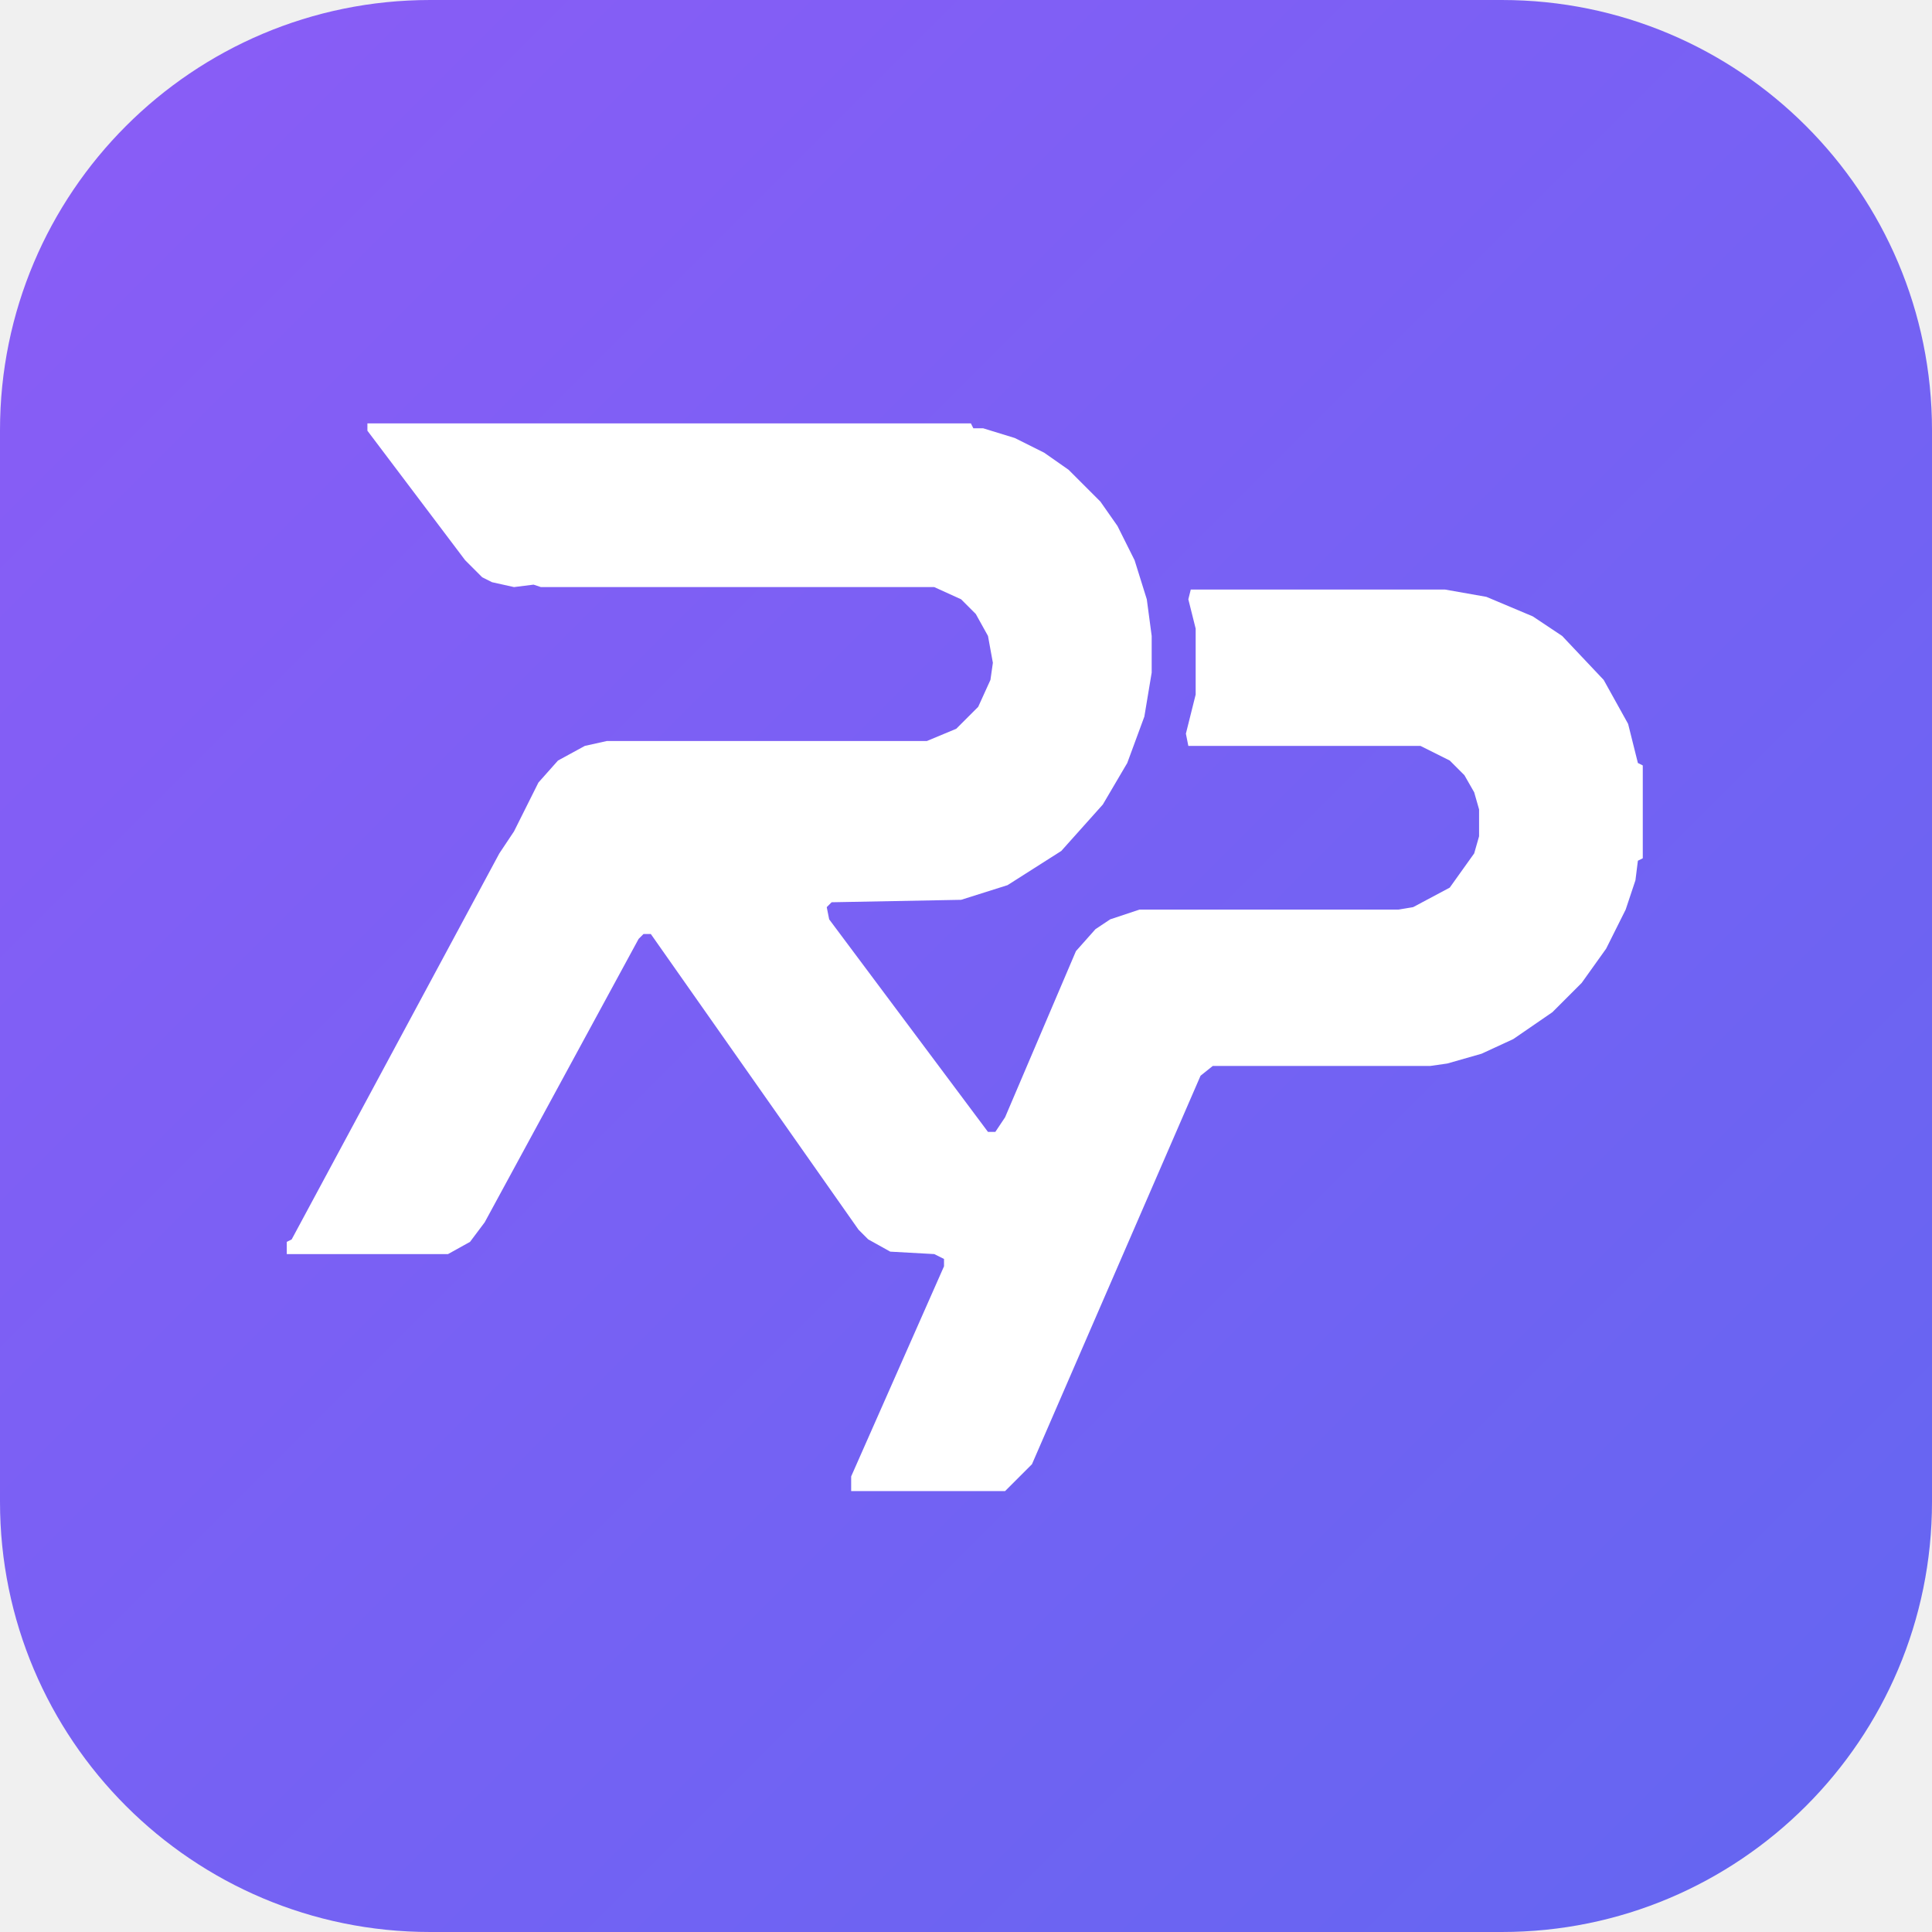
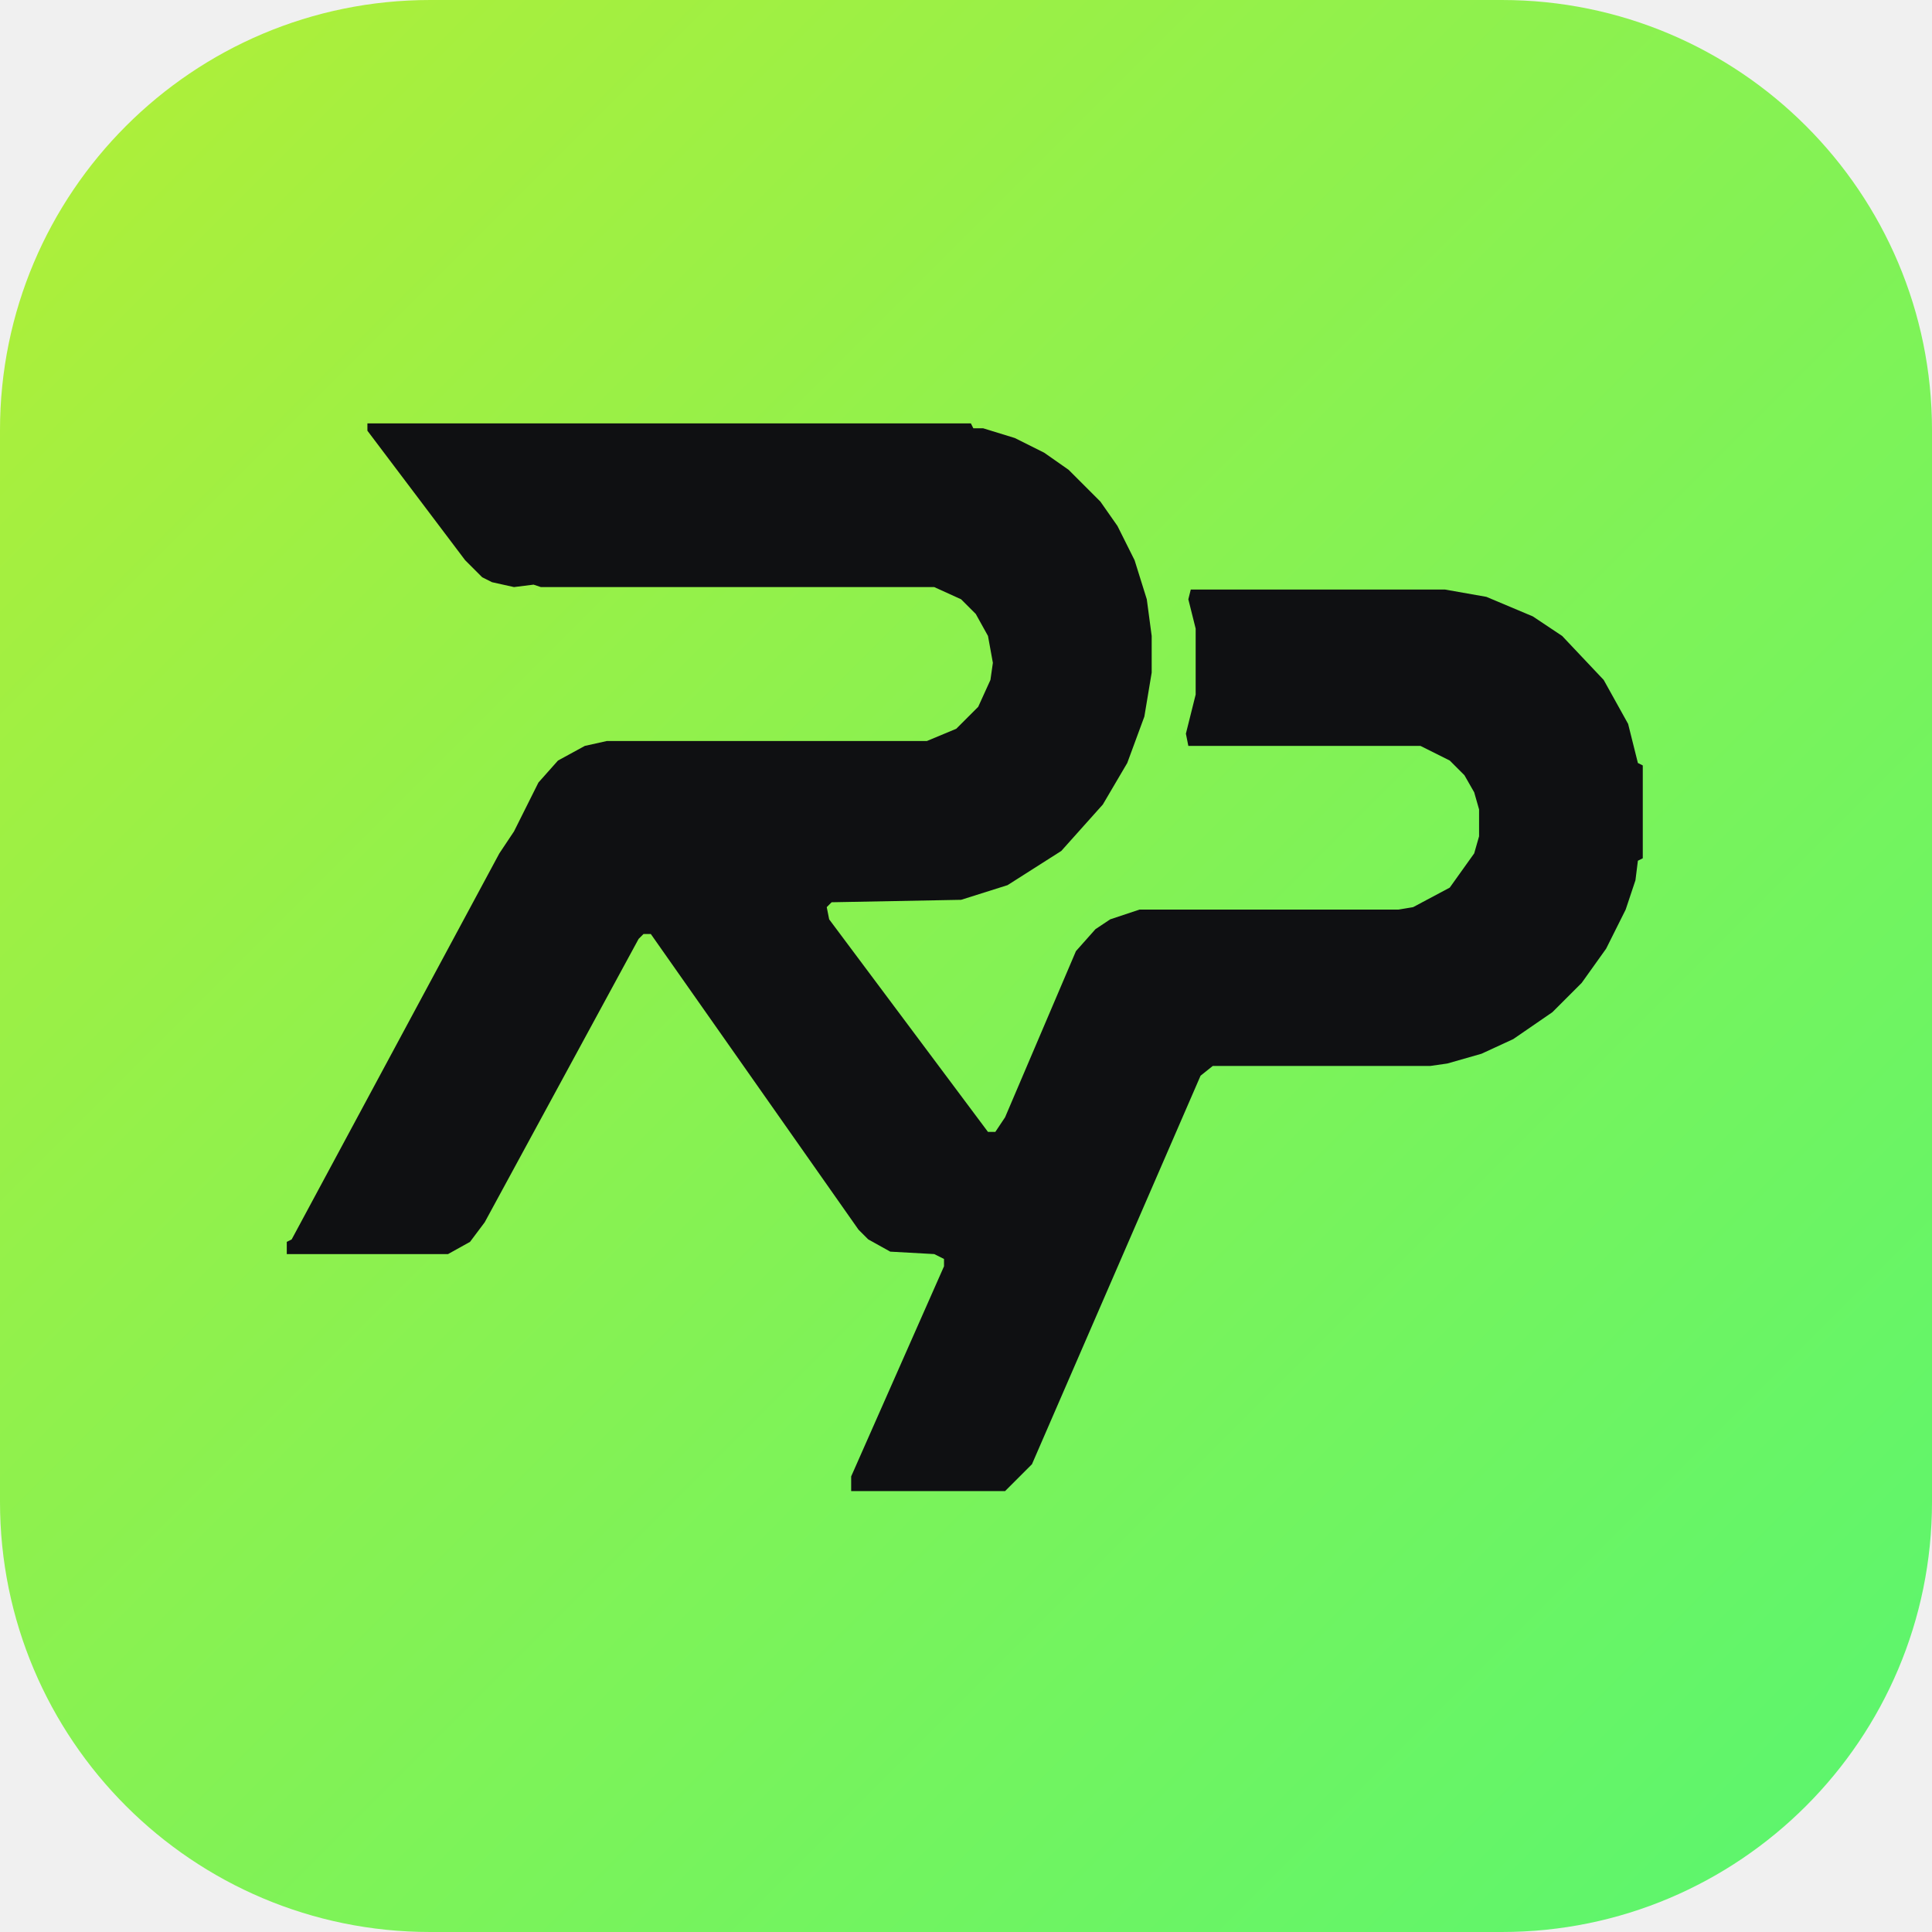
<svg xmlns="http://www.w3.org/2000/svg" viewBox="0 0 512 512" width="512" height="512">
  <defs>
    <linearGradient id="bg" x1="0" y1="0" x2="1" y2="1">
-       <stop offset="0" stop-color="#8B5CF6" />
-       <stop offset="1" stop-color="#6366F1" />
+       <stop offset="0" stop-color="#B2EE37" />
+       <stop offset="1" stop-color="#58F670" />
    </linearGradient>
  </defs>
  <rect width="512" height="512" rx="114" fill="url(#bg)" />
-   <path d="M 0.00 340.00 L 66.00 340.00 L 75.00 335.00 L 81.00 327.00 L 144.00 211.00 L 146.00 209.00 L 149.00 209.00 L 234.00 330.00 L 238.00 334.00 L 247.00 339.00 L 265.00 340.00 L 269.00 342.00 L 269.00 345.00 L 231.00 431.00 L 231.00 437.00 L 294.00 437.00 L 305.00 426.00 L 374.00 267.00 L 379.00 263.00 L 468.00 263.00 L 475.00 262.00 L 489.00 258.00 L 502.00 252.00 L 518.00 241.00 L 530.00 229.00 L 540.00 215.00 L 548.00 199.00 L 552.00 187.00 L 553.00 179.00 L 555.00 178.00 L 555.00 140.00 L 553.00 139.00 L 549.00 123.00 L 539.00 105.00 L 522.00 87.00 L 510.00 79.00 L 491.00 71.00 L 474.00 68.00 L 370.00 68.00 L 369.00 72.00 L 372.00 84.00 L 372.00 111.00 L 368.00 127.00 L 369.00 132.00 L 464.00 132.00 L 476.00 138.00 L 482.00 144.00 L 486.00 151.00 L 488.00 158.00 L 488.00 169.00 L 486.00 176.00 L 476.00 190.00 L 461.00 198.00 L 455.00 199.00 L 349.00 199.00 L 337.00 203.00 L 331.00 207.00 L 323.00 216.00 L 294.00 284.00 L 290.00 290.00 L 287.00 290.00 L 222.00 203.00 L 221.00 198.00 L 223.00 196.00 L 276.00 195.00 L 295.00 189.00 L 317.00 175.00 L 334.00 156.00 L 344.00 139.00 L 351.00 120.00 L 354.00 102.00 L 354.00 87.00 L 352.00 72.00 L 347.00 56.00 L 340.00 42.00 L 333.00 32.00 L 320.00 19.00 L 310.00 12.00 L 298.00 6.00 L 285.00 2.00 L 281.00 2.00 L 280.00 0.00 L 33.00 0.00 L 33.00 3.00 L 73.00 56.00 L 80.00 63.00 L 84.00 65.00 L 93.00 67.00 L 101.00 66.00 L 104.00 67.00 L 265.00 67.00 L 276.00 72.00 L 282.00 78.00 L 287.00 87.00 L 289.00 98.00 L 288.00 105.00 L 283.00 116.00 L 274.00 125.00 L 262.00 130.00 L 131.00 130.00 L 122.00 132.00 L 111.00 138.00 L 103.00 147.00 L 93.00 167.00 L 87.00 176.00 L 2.00 334.00 L 0.00 335.00 Z" fill="#FFFFFF" fill-rule="evenodd" transform="translate(76.000 112.201) scale(0.647482)" />
+   <path d="M 0.00 340.00 L 66.00 340.00 L 75.00 335.00 L 81.00 327.00 L 144.00 211.00 L 146.00 209.00 L 149.00 209.00 L 234.00 330.00 L 238.00 334.00 L 247.00 339.00 L 265.00 340.00 L 269.00 342.00 L 269.00 345.00 L 231.00 431.00 L 231.00 437.00 L 294.00 437.00 L 305.00 426.00 L 374.00 267.00 L 379.00 263.00 L 468.00 263.00 L 475.00 262.00 L 489.00 258.00 L 502.00 252.00 L 518.00 241.00 L 530.00 229.00 L 540.00 215.00 L 548.00 199.00 L 552.00 187.00 L 553.00 179.00 L 555.00 178.00 L 555.00 140.00 L 553.00 139.00 L 549.00 123.00 L 539.00 105.00 L 522.00 87.00 L 510.00 79.00 L 491.00 71.00 L 474.00 68.00 L 370.00 68.00 L 369.00 72.00 L 372.00 84.00 L 372.00 111.00 L 368.00 127.00 L 369.00 132.00 L 464.00 132.00 L 476.00 138.00 L 482.00 144.00 L 486.00 151.00 L 488.00 158.00 L 488.00 169.00 L 486.00 176.00 L 476.00 190.00 L 461.00 198.00 L 455.00 199.00 L 349.00 199.00 L 337.00 203.00 L 331.00 207.00 L 323.00 216.00 L 294.00 284.00 L 290.00 290.00 L 287.00 290.00 L 222.00 203.00 L 221.00 198.00 L 223.00 196.00 L 276.00 195.00 L 295.00 189.00 L 317.00 175.00 L 334.00 156.00 L 344.00 139.00 L 351.00 120.00 L 354.00 102.00 L 354.00 87.00 L 352.00 72.00 L 347.00 56.00 L 340.00 42.00 L 333.00 32.00 L 320.00 19.00 L 310.00 12.00 L 298.00 6.00 L 285.00 2.00 L 281.00 2.00 L 280.00 0.00 L 33.00 0.00 L 33.00 3.00 L 73.00 56.00 L 80.00 63.00 L 84.00 65.00 L 93.00 67.00 L 101.00 66.00 L 104.00 67.00 L 265.00 67.00 L 276.00 72.00 L 282.00 78.00 L 287.00 87.00 L 289.00 98.00 L 288.00 105.00 L 283.00 116.00 L 274.00 125.00 L 262.00 130.00 L 131.00 130.00 L 122.00 132.00 L 111.00 138.00 L 103.00 147.00 L 93.00 167.00 L 87.00 176.00 L 2.00 334.00 L 0.00 335.00 Z" fill="#0F1012" fill-rule="evenodd" transform="translate(76.000 112.201) scale(0.647482)" />
</svg>
